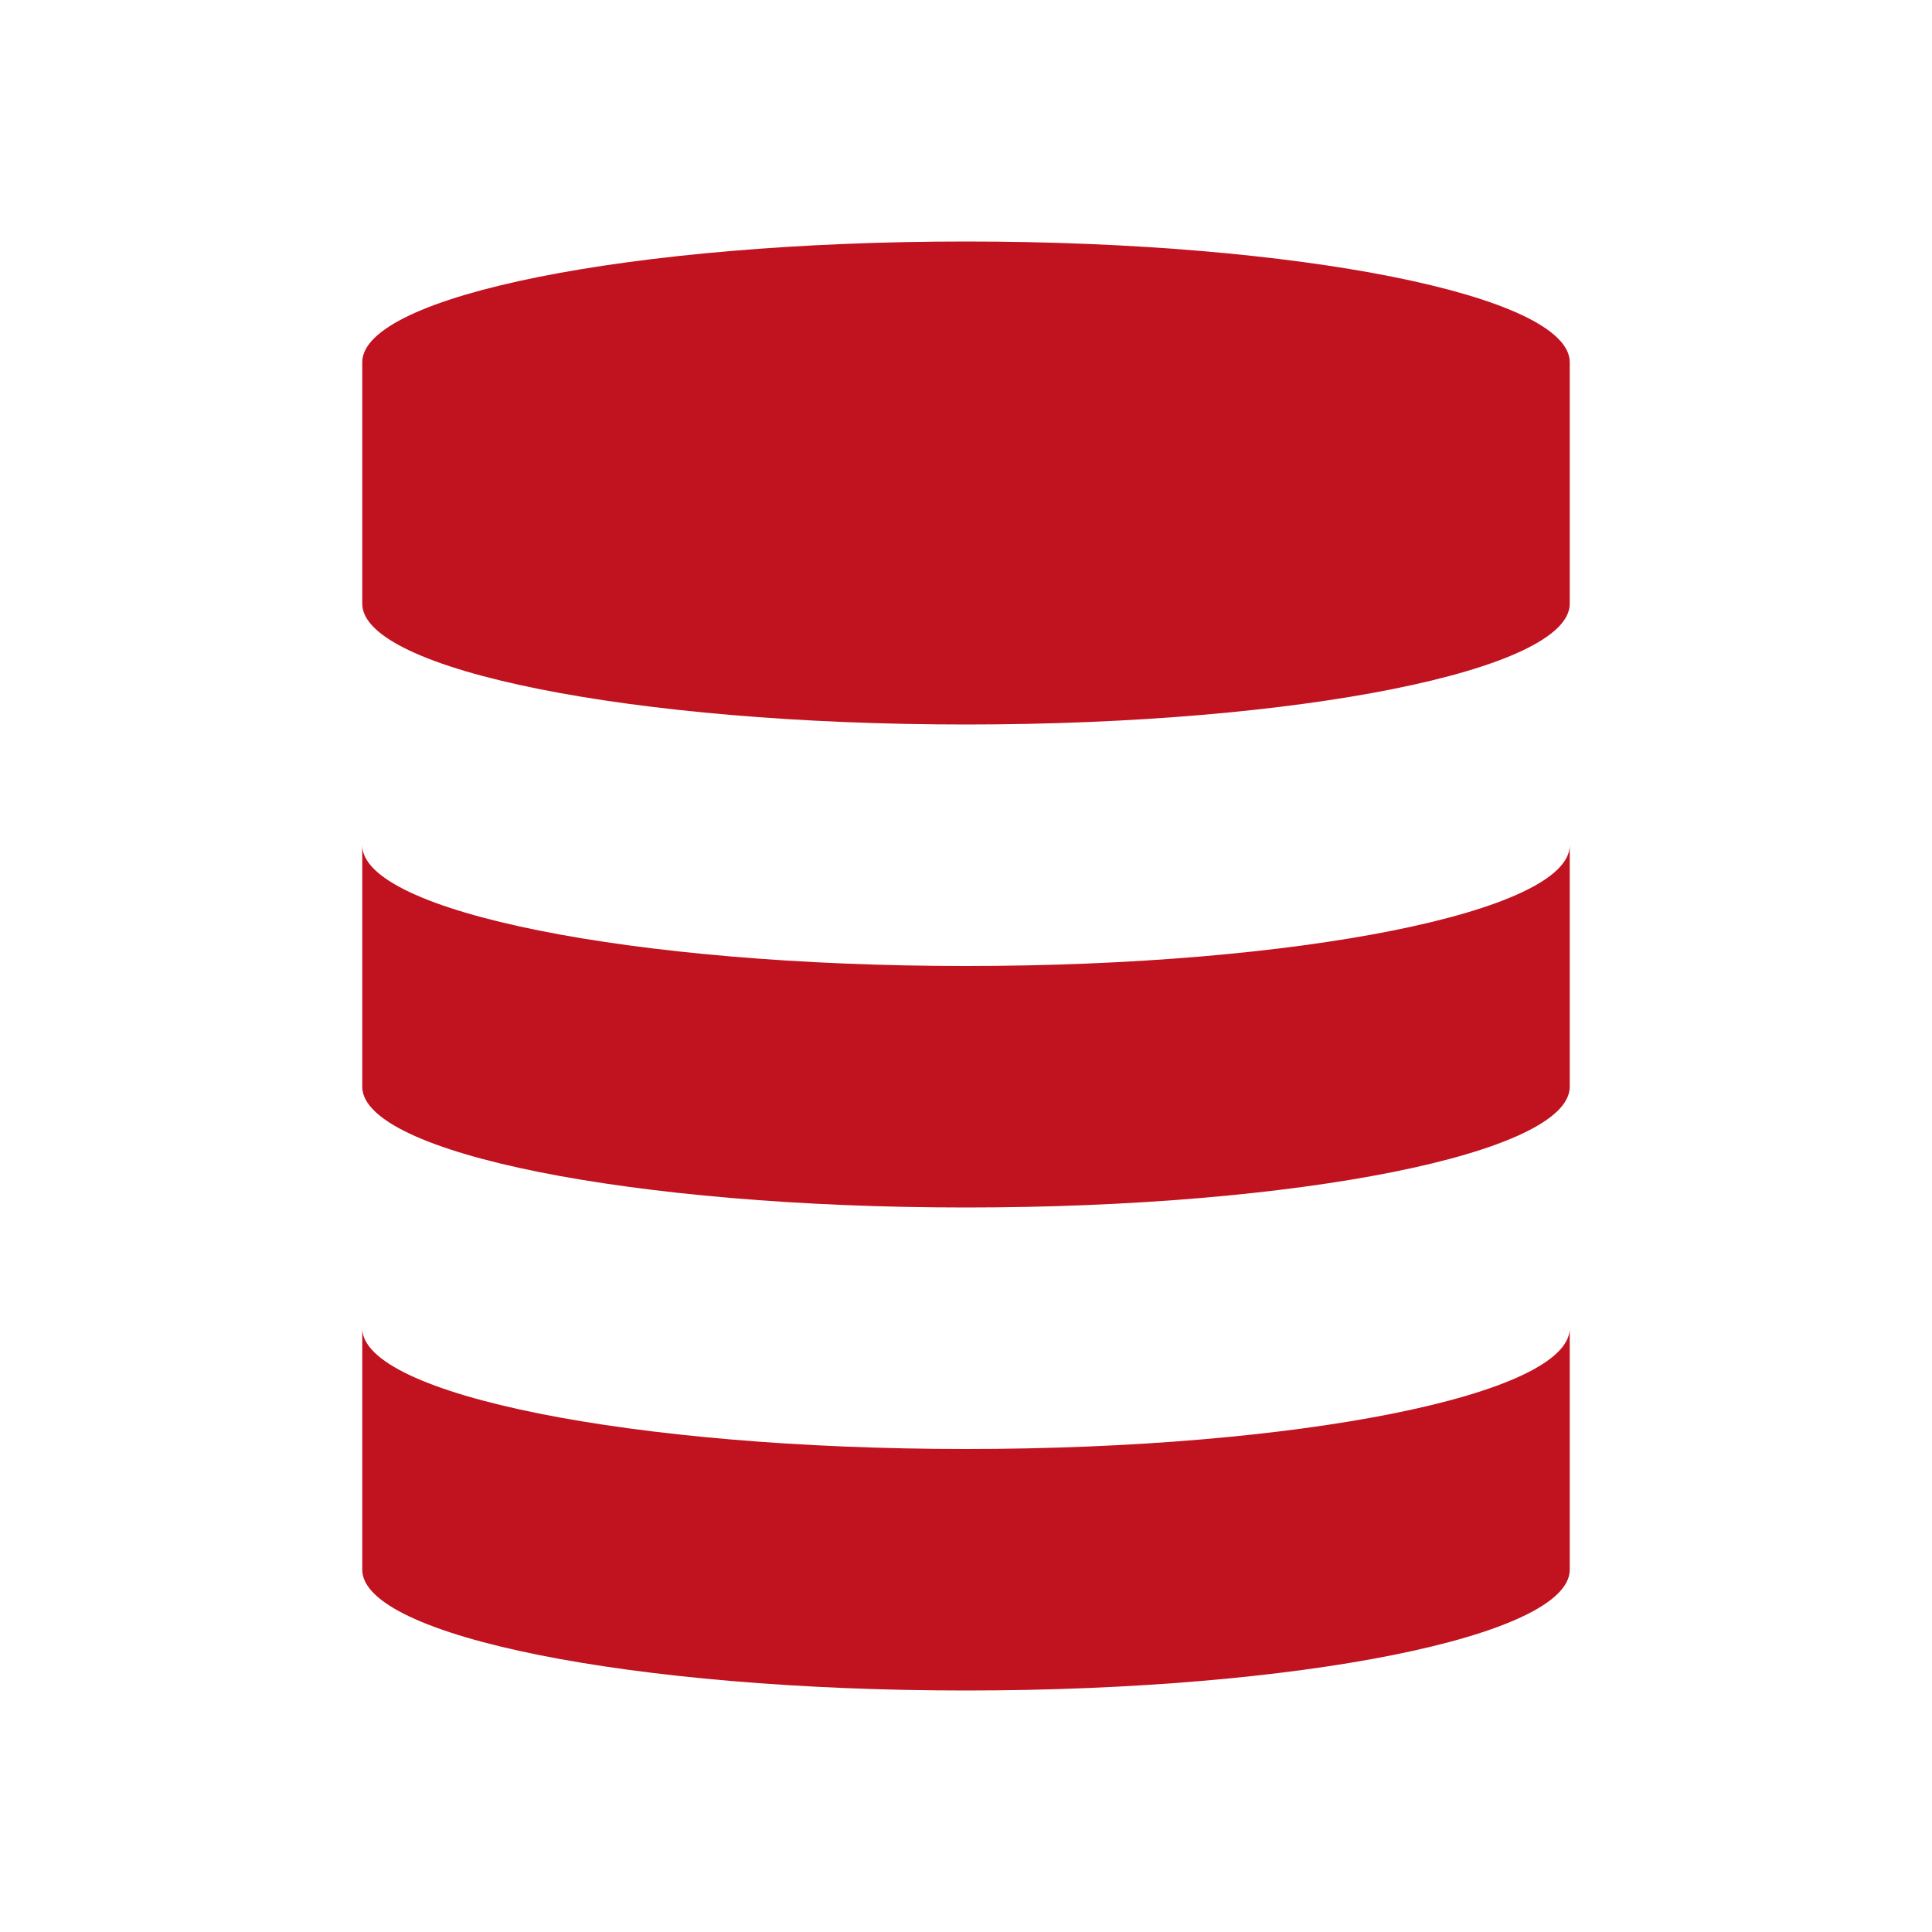
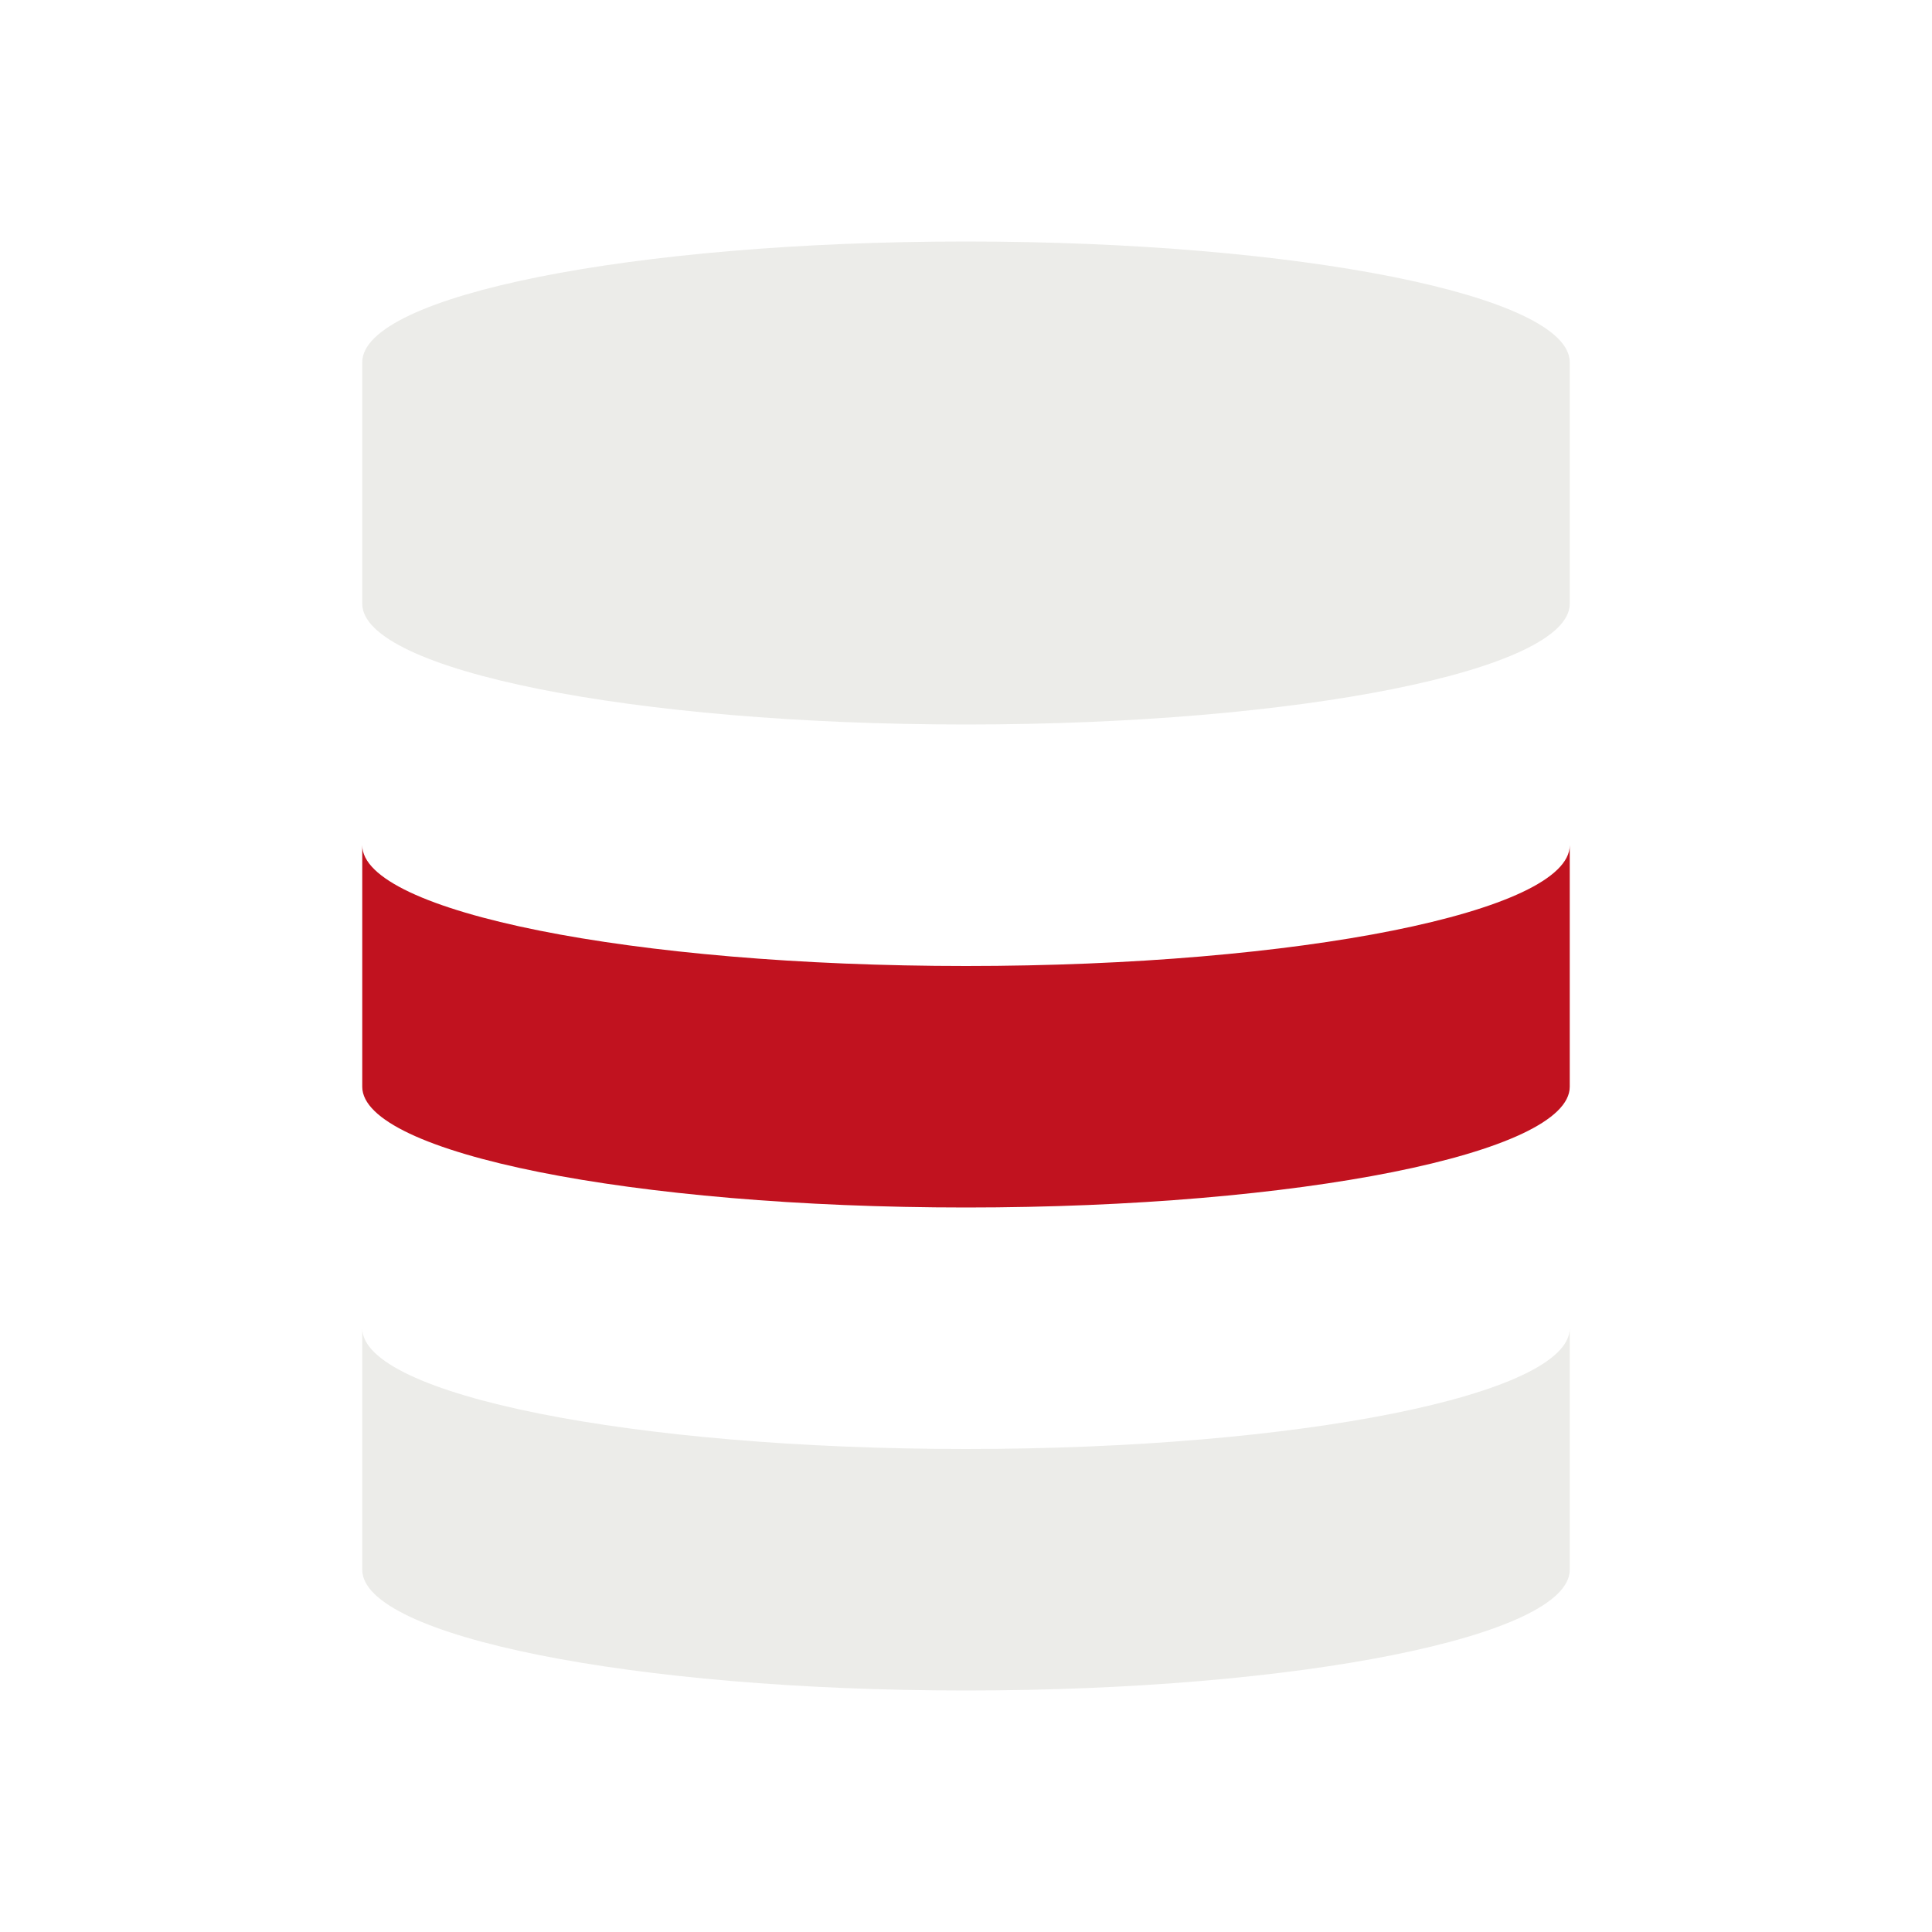
<svg xmlns="http://www.w3.org/2000/svg" viewBox="0 0 32 32">
-   <path fill="#C1121F" d="M16 24c-5.525 0-10-.9-10-2v4c0 1.1 4.475 2 10 2s10-.9 10-2v-4c0 1.1-4.475 2-10 2m0-8c-5.525 0-10-.9-10-2v4c0 1.1 4.475 2 10 2s10-.9 10-2v-4c0 1.1-4.475 2-10 2m0-12C10.477 4 6 4.895 6 6v4c0 1.1 4.475 2 10 2s10-.9 10-2V6c0-1.105-4.477-2-10-2" />
+   <path fill="#ECECE9" d="M16 4C10.477 4 6 4.895 6 6v4c0 1.1 4.475 2 10 2s10-.9 10-2V6c0-1.105-4.477-2-10-2m0 20c-5.525 0-10-.9-10-2v4c0 1.1 4.475 2 10 2s10-.9 10-2v-4c0 1.1-4.475 2-10 2" />
+   <path fill="#C1121F" d="M16 16c-5.525 0-10-.9-10-2v4c0 1.1 4.475 2 10 2s10-.9 10-2v-4c0 1.1-4.475 2-10 2" />
</svg>
